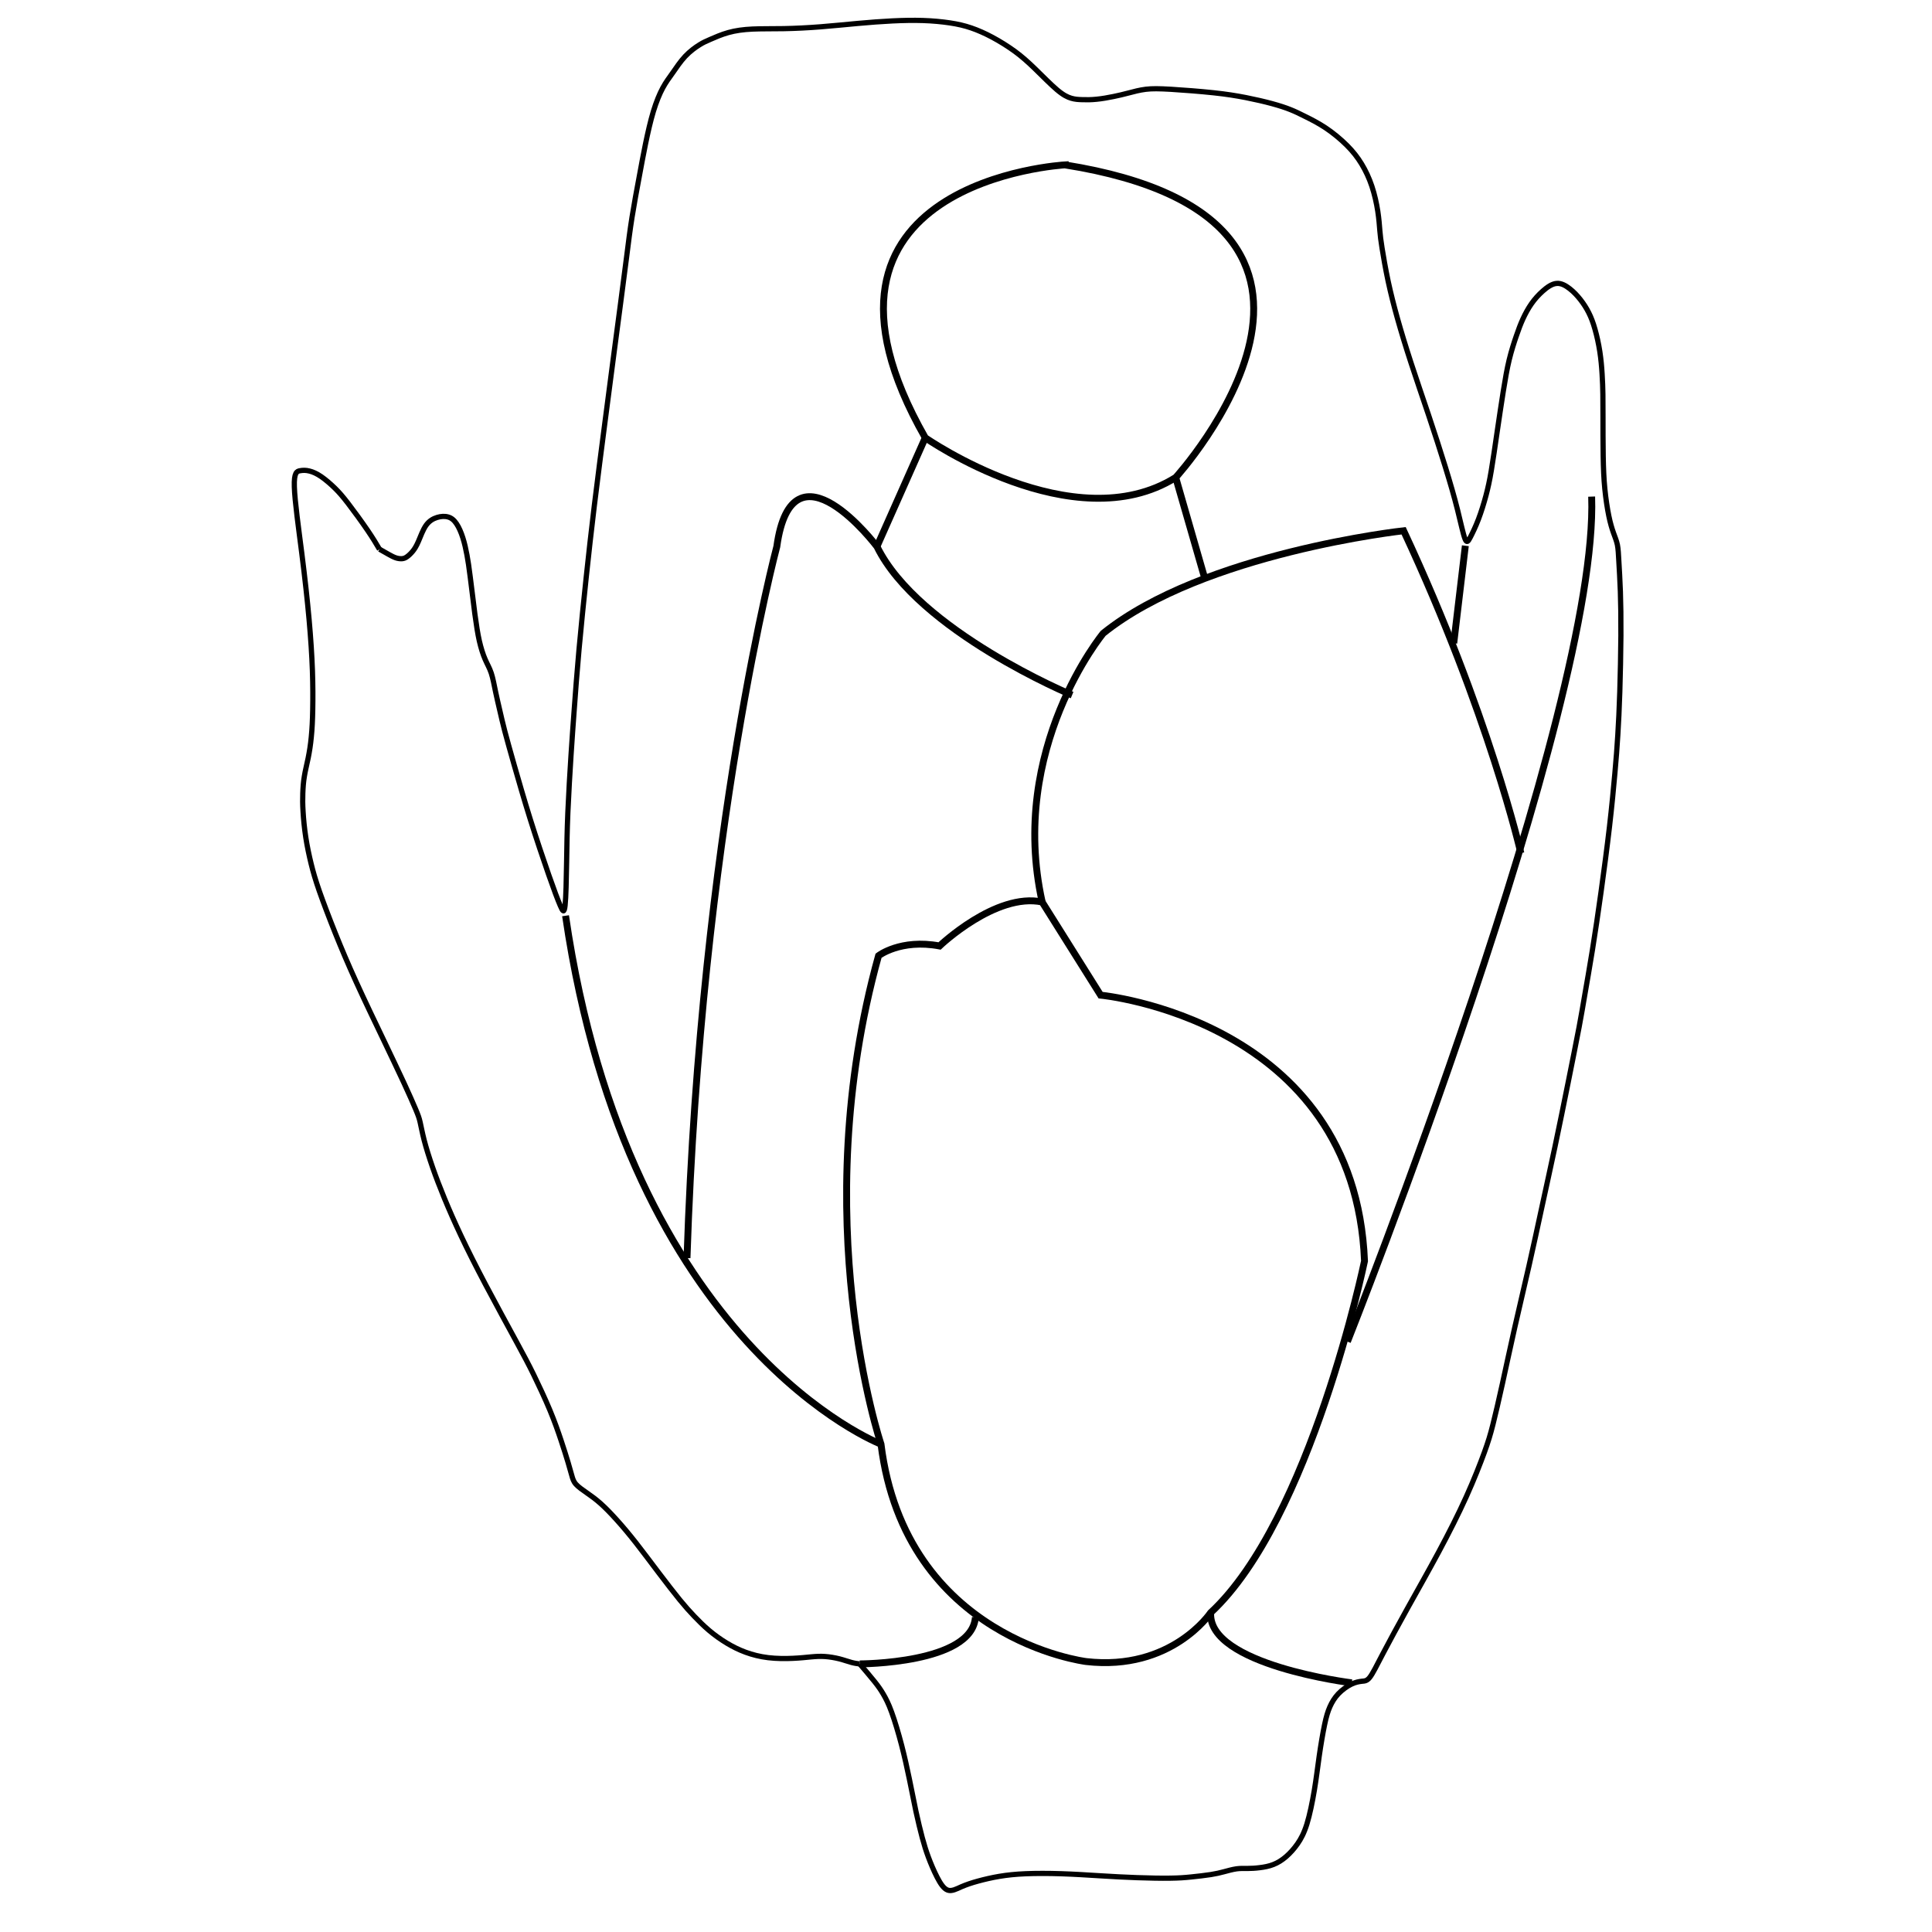
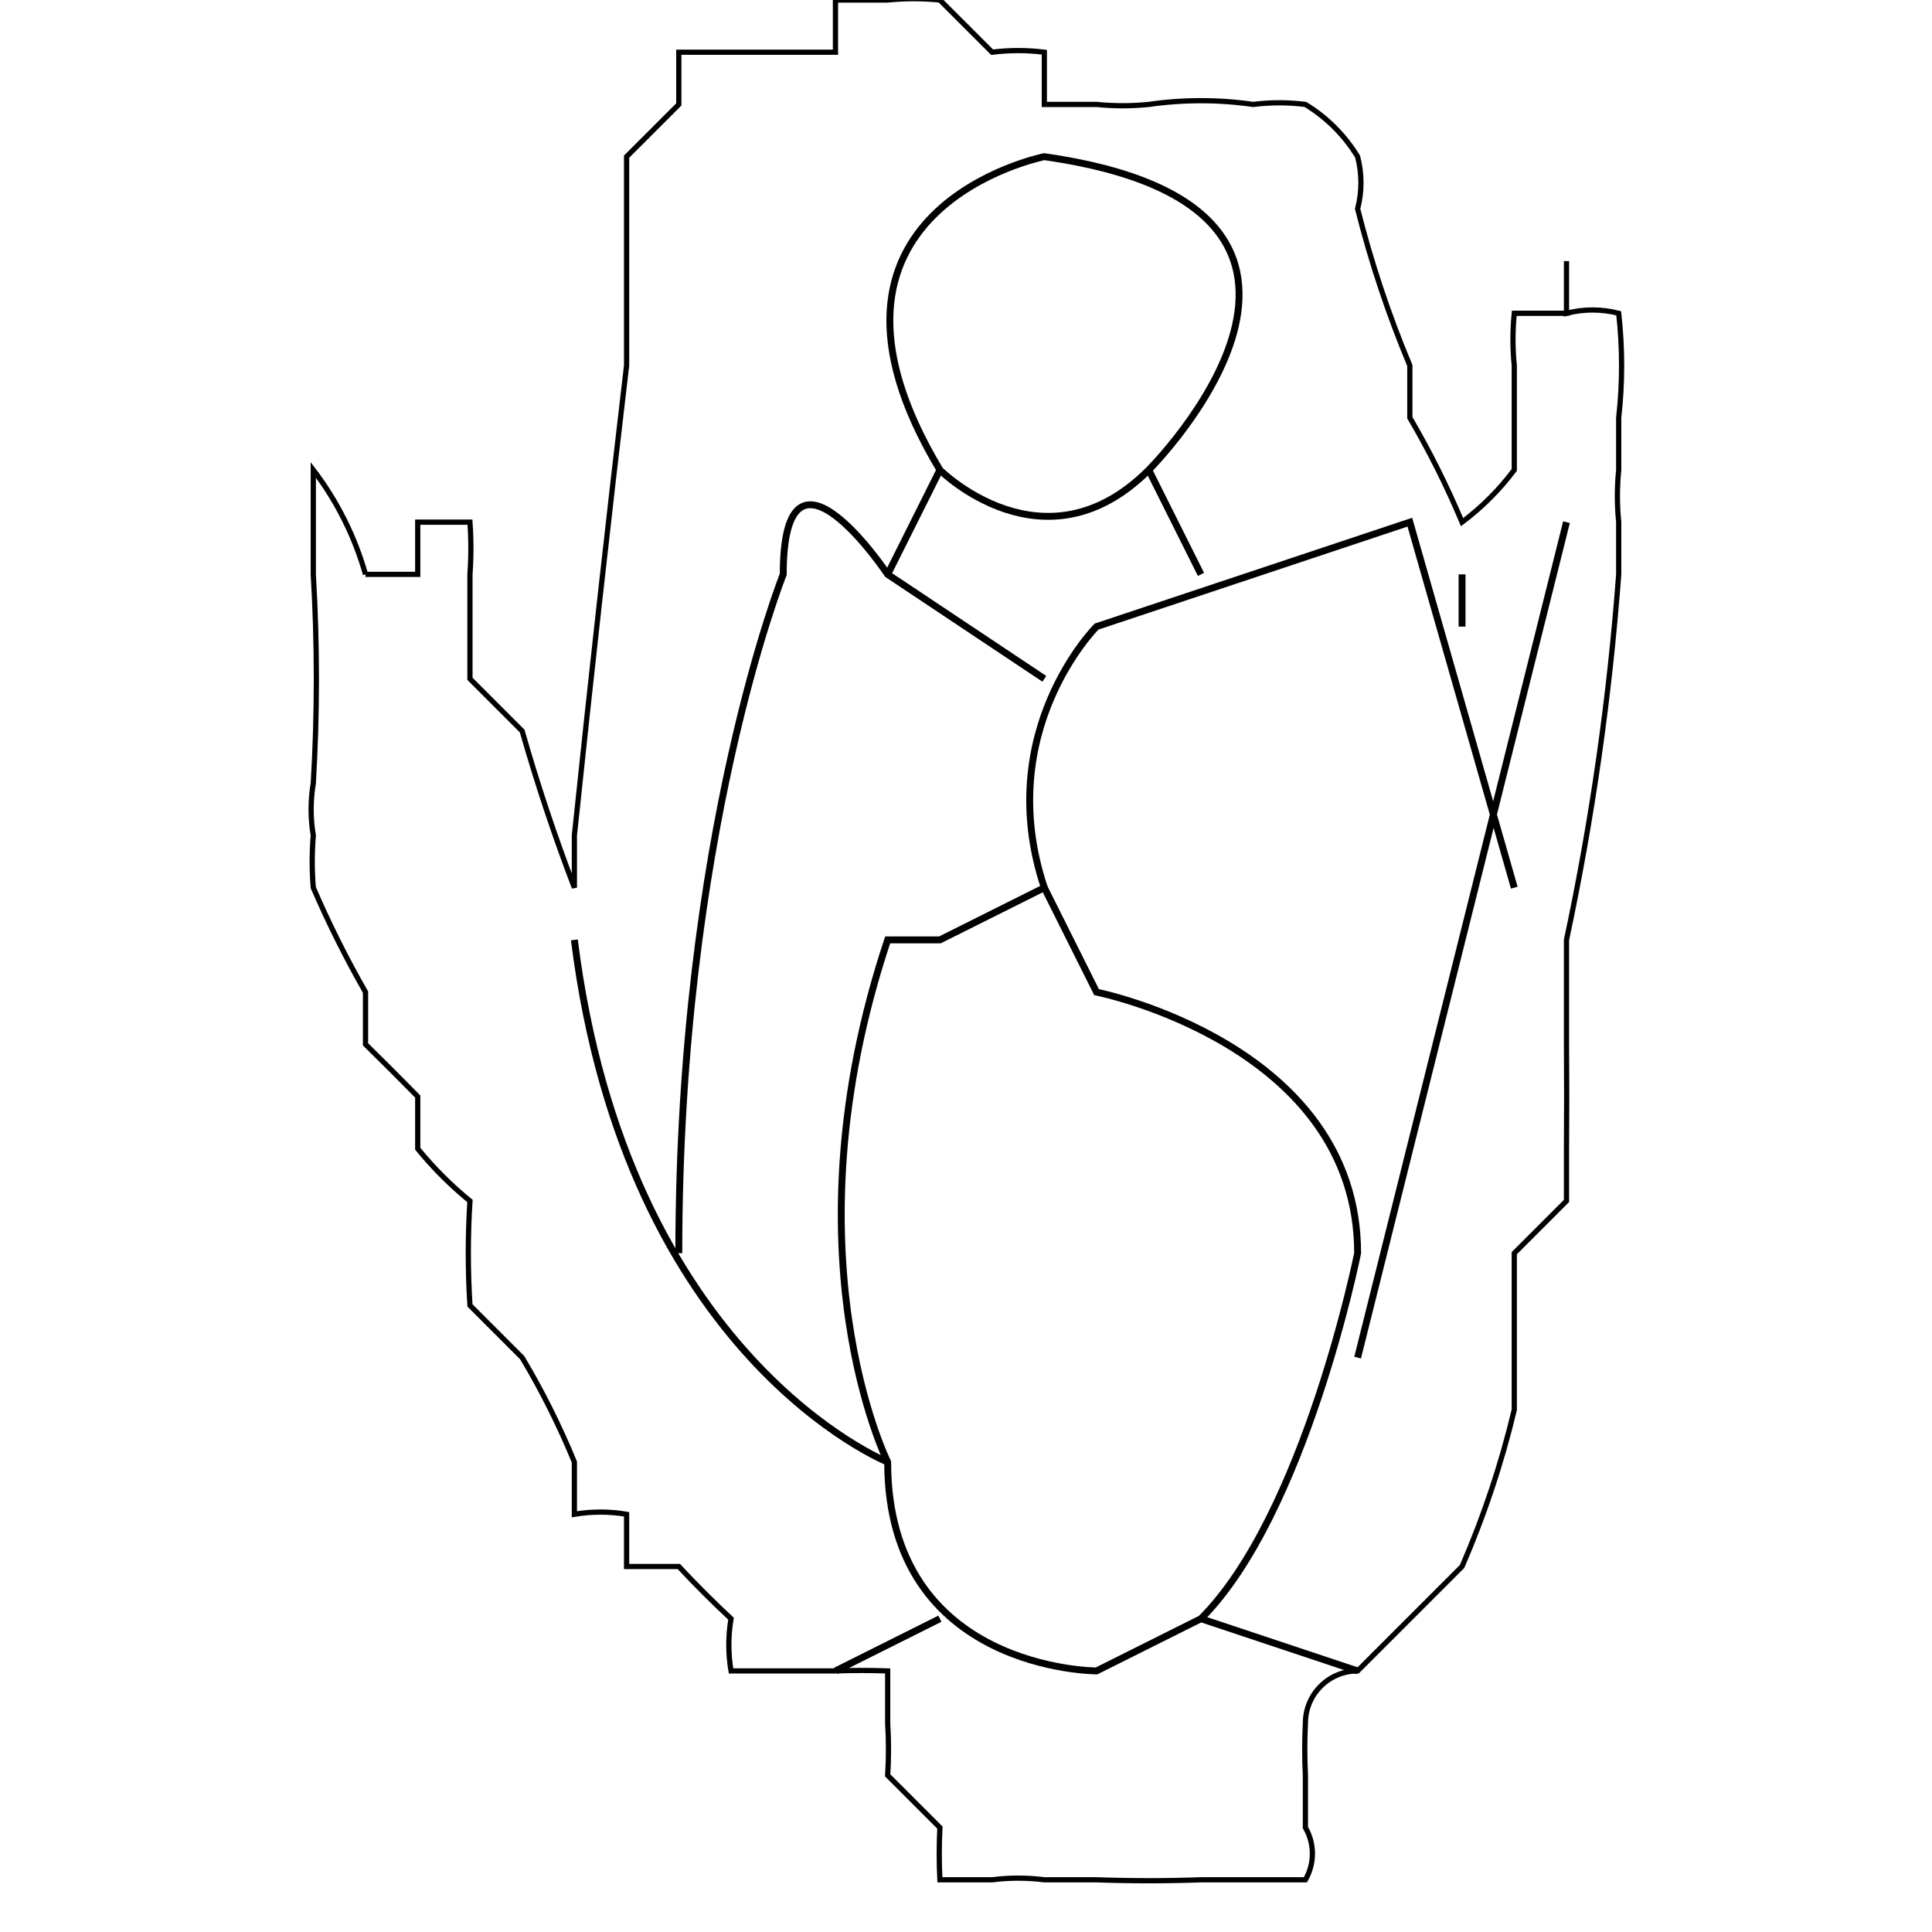
- <svg xmlns="http://www.w3.org/2000/svg" author="Provart Lab - Bio Analytic Resource, University of Toronto" license="CCBY4.0" width="300px" height="300px" viewBox="0 0 27 37" version="1.1" id="svg7820">
-   <g id="layer1" transform="translate(0,-260)">
-     <g transform="translate(-540.788,-130.1646)" id="F3" style="stroke-width:0.132;stroke-miterlimit:4;stroke-dasharray:none">
-       <g id="flowerDevelopmentPart3" transform="matrix(0.2645833,0,0,0.2645833,419.8516,516.9341)" style="stroke-width:0.5;stroke-miterlimit:4;stroke-dasharray:none">
-         <path fill="none" style="fill-opacity:1;stroke:none;stroke-width:0.5;stroke-miterlimit:4;stroke-dasharray:none;stroke-opacity:1" d="m 506.737,-342.026 c -4.196,-5.529 -1.167,-18.949 -11.06,-17.05 -8.031,0.757 -9.939,-9.278 -15.928,-12.629 -1.979,-9.075 -9.324,-16.919 -11.163,-26.312 -3.069,-7.852 -9.373,-16.933 -8.419,-24.923 1.577,-4.993 0.041,-15.524 -0.937,-21.929 4.321,-2.208 7.183,11.829 9.736,3.605 4.363,-2.966 2.416,7.57 4.81,10.758 0.911,5.459 4.355,15.949 5.345,17.66 -0.009,-16.774 2.593,-33.901 4.778,-50.46 1.183,-6.244 1.62,-14.311 9.971,-13.737 5.721,0.117 11.416,-1.638 15.338,0.189 6.822,3.106 3.407,6.637 11.86,4.13 7.204,0.157 16.867,1.104 16.984,10.418 0.858,7.865 4.825,14.955 6.196,22.68 3.586,-5.539 1.2,-16.257 6.598,-19.198 5.814,2.722 1.693,13.299 4.448,19.096 1.406,21.472 -4.498,42.717 -9.007,63.702 -1.772,6.823 -6.571,13.236 -9.007,18.587 -6.474,-0.219 -0.513,14.689 -9.542,13.531 -6.448,2.254 -15.203,-1.57 -21.001,1.882 z" id="path7804-1" />
+ <svg xmlns="http://www.w3.org/2000/svg" width="75" height="75" viewBox="0 0 27 37" version="1.1" id="svg7820" license="CCBY4.0" author="Provart Lab - Bio Analytic Resource, University of Toronto">
+   <g id="layer1" transform="translate(0 -260)">
+     <g transform="translate(-541 -130)" id="F3" style="stroke-width:.132;stroke-miterlimit:4;stroke-dasharray:none">
+       <g id="flowerDevelopmentPart3" transform="translate(420 517) scale(.26458)" style="stroke-width:.5;stroke-miterlimit:4;stroke-dasharray:none">
+         <path fill="none" style="fill-opacity:1;stroke:none;stroke-width:.5;stroke-miterlimit:4;stroke-dasharray:none;stroke-opacity:1" d="M507-342c-4-6-1-19-11-17-8 1-10-9-16-13-2-9-10-17-11-26-3-8-10-17-9-25 2-5 0-15-1-22 5-2 7 12 10 4 4-3 2 7 5 10l5 18c0-17 3-34 5-50 1-7 2-15 10-14 6 0 11-2 15 0 7 3 4 7 12 4 7 0 17 1 17 11 1 8 5 15 6 22 4-5 1-16 7-19 6 3 2 13 4 19 2 22-4 43-9 64-1 7-6 13-9 19-6-1 0 14-9 13-7 2-15-1-21 2z" id="path7804-1" />
      </g>
-       <g id="g12181" style="stroke-width:0.132;stroke-miterlimit:4;stroke-dasharray:none">
-         <path style="fill:none;stroke:#000000;stroke-width:0.132;stroke-linecap:butt;stroke-linejoin:miter;stroke-miterlimit:4;stroke-dasharray:none;stroke-opacity:1" d="m 556.589,421.985 c 0,0 -3.461,-0.421 -3.929,-4.163 0,0 -1.45,-4.303 -0.047,-9.354 0,0 0.421,-0.327 1.169,-0.187 0,0 1.076,-1.029 1.964,-0.842 l 1.12,1.784 c 0,0 4.867,0.461 5.054,5.092 0,0 -1.029,4.958 -2.947,6.735 0,0 -0.748,1.123 -2.385,0.935 z" id="path1847" />
-         <path style="fill:none;stroke:#000000;stroke-width:0.132;stroke-linecap:butt;stroke-linejoin:miter;stroke-miterlimit:4;stroke-dasharray:none;stroke-opacity:1" d="m 552.66,417.822 c 0,0 -4.832,-1.859 -6.041,-10.12" id="path1849" />
-         <path style="fill:none;stroke:#000000;stroke-width:0.132;stroke-linecap:butt;stroke-linejoin:miter;stroke-miterlimit:4;stroke-dasharray:none;stroke-opacity:1" d="m 561.593,415.858 c 0,0 4.818,-12.114 4.677,-16.183" id="path1851" />
-         <path style="fill:none;stroke:#000000;stroke-width:0.132;stroke-linecap:butt;stroke-linejoin:miter;stroke-miterlimit:4;stroke-dasharray:none;stroke-opacity:1" d="m 564.914,406.503 c 0,0 -0.608,-2.666 -2.245,-6.174 0,0 -3.835,0.421 -5.753,1.964 0,0 -1.824,2.198 -1.169,5.145" id="path1853" />
-         <path style="fill:none;stroke:#000000;stroke-width:0.132;stroke-linecap:butt;stroke-linejoin:miter;stroke-miterlimit:4;stroke-dasharray:none;stroke-opacity:1" d="m 556.32,403.476 c 0,0 -2.943,-1.224 -3.737,-2.844 0,0 -1.621,-2.15 -1.918,0 0,0 -1.455,5.457 -1.72,13.626" id="path1857" />
-         <path style="fill:none;stroke:#000000;stroke-width:0.132;stroke-linecap:butt;stroke-linejoin:miter;stroke-miterlimit:4;stroke-dasharray:none;stroke-opacity:1" d="m 563.851,400.616 -0.222,1.867" id="path1859" />
-         <path style="fill:none;stroke:#000000;stroke-width:0.132;stroke-linecap:butt;stroke-linejoin:miter;stroke-miterlimit:4;stroke-dasharray:none;stroke-opacity:1" d="m 556.187,393.322 c 0,0 -5.49,0.298 -2.679,5.226 0,0 2.844,1.984 4.796,0.761 0,0 4.498,-4.928 -2.117,-5.986 z" id="path1861" />
-         <path style="fill:none;stroke:#000000;stroke-width:0.132;stroke-linecap:butt;stroke-linejoin:miter;stroke-miterlimit:4;stroke-dasharray:none;stroke-opacity:1" d="m 553.508,398.548 -0.926,2.084" id="path1863" />
-         <path style="fill:none;stroke:#000000;stroke-width:0.132;stroke-linecap:butt;stroke-linejoin:miter;stroke-miterlimit:4;stroke-dasharray:none;stroke-opacity:1" d="m 558.304,399.309 0.562,1.951" id="path1867" />
-         <path style="fill:none;stroke:#000000;stroke-width:0.132;stroke-linecap:butt;stroke-linejoin:miter;stroke-miterlimit:4;stroke-dasharray:none;stroke-opacity:1" d="m 552.252,422.03 c 0,0 2.15,0 2.216,-0.893" id="path1869" />
-         <path style="fill:none;stroke:#000000;stroke-width:0.132;stroke-linecap:butt;stroke-linejoin:miter;stroke-miterlimit:4;stroke-dasharray:none;stroke-opacity:1" d="m 561.677,422.393 c 0,0 -2.761,-0.34 -2.703,-1.344" id="path1871" />
+       <g id="g12181" style="stroke-width:.132;stroke-miterlimit:4;stroke-dasharray:none">
+         <path style="fill:none;stroke:#000;stroke-width:.132;stroke-linecap:butt;stroke-linejoin:miter;stroke-miterlimit:4;stroke-dasharray:none;stroke-opacity:1" d="M557 422s-4 0-4-4c0 0-2-4 0-10h1l2-1 1 2s5 1 5 5c0 0-1 5-3 7l-2 1z" id="path1847" />
+         <path style="fill:none;stroke:#000;stroke-width:.132;stroke-linecap:butt;stroke-linejoin:miter;stroke-miterlimit:4;stroke-dasharray:none;stroke-opacity:1" d="M553 418s-5-2-6-10" id="path1849" />
+         <path style="fill:none;stroke:#000;stroke-width:.132;stroke-linecap:butt;stroke-linejoin:miter;stroke-miterlimit:4;stroke-dasharray:none;stroke-opacity:1" d="m562 416 4-16" id="path1851" />
+         <path style="fill:none;stroke:#000;stroke-width:.132;stroke-linecap:butt;stroke-linejoin:miter;stroke-miterlimit:4;stroke-dasharray:none;stroke-opacity:1" d="m565 407-2-7-6 2s-2 2-1 5" id="path1853" />
+         <path style="fill:none;stroke:#000;stroke-width:.132;stroke-linecap:butt;stroke-linejoin:miter;stroke-miterlimit:4;stroke-dasharray:none;stroke-opacity:1" d="m556 403-3-2s-2-3-2 0c0 0-2 5-2 13" id="path1857" />
+         <path style="fill:none;stroke:#000;stroke-width:.132;stroke-linecap:butt;stroke-linejoin:miter;stroke-miterlimit:4;stroke-dasharray:none;stroke-opacity:1" d="M564 401v1" id="path1859" />
+         <path style="fill:none;stroke:#000;stroke-width:.132;stroke-linecap:butt;stroke-linejoin:miter;stroke-miterlimit:4;stroke-dasharray:none;stroke-opacity:1" d="M556 393s-5 1-2 6c0 0 2 2 4 0 0 0 5-5-2-6z" id="path1861" />
+         <path style="fill:none;stroke:#000;stroke-width:.132;stroke-linecap:butt;stroke-linejoin:miter;stroke-miterlimit:4;stroke-dasharray:none;stroke-opacity:1" d="m554 399-1 2" id="path1863" />
+         <path style="fill:none;stroke:#000;stroke-width:.132;stroke-linecap:butt;stroke-linejoin:miter;stroke-miterlimit:4;stroke-dasharray:none;stroke-opacity:1" d="m558 399 1 2" id="path1867" />
+         <path style="fill:none;stroke:#000;stroke-width:.132;stroke-linecap:butt;stroke-linejoin:miter;stroke-miterlimit:4;stroke-dasharray:none;stroke-opacity:1" d="m552 422 2-1" id="path1869" />
+         <path style="fill:none;stroke:#000;stroke-width:.132;stroke-linecap:butt;stroke-linejoin:miter;stroke-miterlimit:4;stroke-dasharray:none;stroke-opacity:1" d="m562 422-3-1" id="path1871" />
      </g>
    </g>
-     <path style="fill:none;stroke:#000000;stroke-width:0.1;stroke-linecap:butt;stroke-linejoin:miter;stroke-opacity:1;stroke-miterlimit:4;stroke-dasharray:none" d="m 11.464,291.865 c 0.104,0.122 0.209,0.244 0.284,0.338 0.075,0.094 0.121,0.161 0.169,0.243 0.048,0.082 0.098,0.177 0.159,0.345 0.061,0.167 0.132,0.405 0.19,0.628 0.058,0.223 0.104,0.432 0.148,0.645 0.044,0.213 0.086,0.43 0.127,0.624 0.042,0.194 0.084,0.365 0.121,0.505 0.038,0.14 0.071,0.248 0.117,0.372 0.046,0.123 0.104,0.261 0.166,0.382 0.062,0.121 0.127,0.224 0.205,0.251 0.077,0.027 0.167,-0.022 0.261,-0.064 0.095,-0.041 0.195,-0.075 0.316,-0.108 0.121,-0.033 0.263,-0.067 0.413,-0.092 0.15,-0.025 0.309,-0.042 0.505,-0.05 0.196,-0.008 0.43,-0.008 0.679,2e-5 0.248,0.008 0.512,0.025 0.754,0.04 0.242,0.015 0.464,0.027 0.693,0.035 0.23,0.008 0.468,0.013 0.639,0.01 0.171,-0.002 0.276,-0.01 0.401,-0.023 0.125,-0.013 0.272,-0.029 0.378,-0.046 0.106,-0.017 0.173,-0.033 0.251,-0.054 0.077,-0.021 0.166,-0.045 0.241,-0.056 0.075,-0.01 0.137,-0.007 0.208,-0.007 0.071,-1.5e-4 0.15,-0.004 0.236,-0.015 0.085,-0.01 0.178,-0.027 0.263,-0.061 0.085,-0.033 0.165,-0.084 0.242,-0.15 0.077,-0.067 0.153,-0.151 0.219,-0.246 0.067,-0.096 0.125,-0.205 0.18,-0.38 0.054,-0.175 0.104,-0.418 0.142,-0.645 0.038,-0.227 0.063,-0.441 0.094,-0.658 0.031,-0.217 0.069,-0.439 0.102,-0.597 0.033,-0.159 0.063,-0.255 0.102,-0.344 0.04,-0.09 0.09,-0.173 0.162,-0.249 0.072,-0.075 0.165,-0.143 0.247,-0.183 0.081,-0.04 0.151,-0.051 0.204,-0.057 0.053,-0.005 0.097,-0.004 0.153,-0.077 0.056,-0.073 0.129,-0.221 0.248,-0.449 0.12,-0.228 0.287,-0.538 0.475,-0.876 0.188,-0.338 0.397,-0.706 0.593,-1.071 0.196,-0.365 0.38,-0.729 0.53,-1.061 0.15,-0.332 0.267,-0.633 0.345,-0.846 0.077,-0.213 0.115,-0.338 0.165,-0.536 0.05,-0.198 0.113,-0.47 0.182,-0.783 0.069,-0.313 0.144,-0.668 0.232,-1.057 0.088,-0.388 0.188,-0.81 0.276,-1.196 0.088,-0.386 0.163,-0.737 0.244,-1.111 0.081,-0.374 0.169,-0.771 0.255,-1.176 0.086,-0.405 0.169,-0.819 0.251,-1.224 0.081,-0.405 0.161,-0.802 0.211,-1.067 0.05,-0.265 0.071,-0.399 0.109,-0.618 0.038,-0.219 0.092,-0.524 0.146,-0.86 0.054,-0.336 0.109,-0.704 0.165,-1.109 0.056,-0.405 0.115,-0.848 0.161,-1.245 0.046,-0.397 0.079,-0.748 0.104,-1.029 0.025,-0.282 0.042,-0.495 0.056,-0.731 0.015,-0.236 0.027,-0.495 0.038,-0.827 0.01,-0.332 0.019,-0.737 0.021,-1.075 0.002,-0.338 -0.002,-0.61 -0.01,-0.844 -0.008,-0.234 -0.021,-0.43 -0.029,-0.575 -0.008,-0.145 -0.012,-0.239 -0.028,-0.321 -0.017,-0.081 -0.047,-0.15 -0.076,-0.232 -0.029,-0.082 -0.059,-0.179 -0.088,-0.32 -0.029,-0.142 -0.058,-0.33 -0.077,-0.522 -0.019,-0.192 -0.027,-0.389 -0.031,-0.631 -0.004,-0.242 -0.004,-0.531 -0.004,-0.733 0,-0.202 0,-0.32 -0.002,-0.443 -0.002,-0.123 -0.006,-0.253 -0.015,-0.39 -0.008,-0.138 -0.021,-0.284 -0.044,-0.432 -0.023,-0.148 -0.056,-0.299 -0.092,-0.424 -0.035,-0.125 -0.073,-0.226 -0.119,-0.317 -0.046,-0.092 -0.1,-0.175 -0.161,-0.253 -0.061,-0.077 -0.127,-0.148 -0.204,-0.208 -0.077,-0.06 -0.164,-0.11 -0.253,-0.101 -0.09,0.008 -0.182,0.074 -0.264,0.147 -0.082,0.073 -0.153,0.152 -0.216,0.242 -0.063,0.09 -0.117,0.19 -0.163,0.29 -0.046,0.1 -0.083,0.2 -0.127,0.328 -0.044,0.128 -0.094,0.282 -0.136,0.455 -0.042,0.174 -0.075,0.365 -0.113,0.601 -0.038,0.236 -0.079,0.516 -0.119,0.787 -0.04,0.272 -0.077,0.534 -0.111,0.733 -0.033,0.198 -0.063,0.332 -0.102,0.48 -0.04,0.148 -0.09,0.311 -0.144,0.453 -0.054,0.142 -0.113,0.263 -0.155,0.344 -0.042,0.081 -0.068,0.121 -0.103,0.03 -0.036,-0.091 -0.081,-0.309 -0.143,-0.556 -0.062,-0.248 -0.142,-0.523 -0.236,-0.828 -0.094,-0.305 -0.203,-0.639 -0.317,-0.981 -0.115,-0.342 -0.236,-0.693 -0.338,-1.006 -0.102,-0.313 -0.186,-0.589 -0.257,-0.841 -0.071,-0.253 -0.129,-0.482 -0.18,-0.718 -0.05,-0.236 -0.092,-0.478 -0.117,-0.636 -0.025,-0.157 -0.033,-0.23 -0.042,-0.33 -0.008,-0.1 -0.017,-0.228 -0.04,-0.378 -0.023,-0.149 -0.061,-0.321 -0.113,-0.477 -0.052,-0.156 -0.119,-0.299 -0.196,-0.426 -0.077,-0.127 -0.165,-0.24 -0.282,-0.357 -0.117,-0.117 -0.263,-0.238 -0.407,-0.334 -0.144,-0.096 -0.286,-0.167 -0.395,-0.221 -0.109,-0.054 -0.184,-0.092 -0.278,-0.129 -0.094,-0.038 -0.207,-0.075 -0.353,-0.115 -0.146,-0.04 -0.326,-0.081 -0.507,-0.117 -0.182,-0.035 -0.365,-0.065 -0.62,-0.092 -0.255,-0.027 -0.58,-0.052 -0.809,-0.066 -0.229,-0.013 -0.361,-0.015 -0.482,-4.6e-4 -0.121,0.015 -0.231,0.045 -0.33,0.071 -0.099,0.026 -0.186,0.047 -0.289,0.068 -0.103,0.021 -0.219,0.042 -0.324,0.052 -0.105,0.011 -0.196,0.011 -0.274,0.008 -0.077,-0.002 -0.14,-0.006 -0.211,-0.027 -0.071,-0.021 -0.15,-0.058 -0.272,-0.161 -0.121,-0.102 -0.284,-0.269 -0.422,-0.403 -0.138,-0.134 -0.251,-0.234 -0.384,-0.332 -0.134,-0.098 -0.288,-0.194 -0.432,-0.271 -0.144,-0.077 -0.278,-0.136 -0.407,-0.18 -0.129,-0.044 -0.255,-0.073 -0.407,-0.096 -0.153,-0.023 -0.332,-0.04 -0.518,-0.046 -0.186,-0.006 -0.378,-0.002 -0.585,0.008 -0.207,0.01 -0.428,0.027 -0.66,0.048 -0.232,0.021 -0.474,0.046 -0.716,0.065 -0.242,0.019 -0.484,0.031 -0.706,0.035 -0.221,0.004 -0.422,3e-5 -0.597,0.008 -0.175,0.008 -0.326,0.029 -0.461,0.067 -0.136,0.038 -0.257,0.092 -0.342,0.129 -0.086,0.038 -0.136,0.058 -0.213,0.107 -0.078,0.048 -0.181,0.123 -0.273,0.221 -0.092,0.098 -0.171,0.219 -0.24,0.317 -0.069,0.098 -0.127,0.173 -0.188,0.286 -0.061,0.113 -0.123,0.263 -0.18,0.449 -0.056,0.186 -0.106,0.407 -0.15,0.62 -0.044,0.213 -0.081,0.417 -0.125,0.654 -0.044,0.236 -0.094,0.503 -0.134,0.754 -0.04,0.251 -0.069,0.484 -0.104,0.762 -0.036,0.278 -0.077,0.599 -0.117,0.9 -0.04,0.301 -0.077,0.58 -0.125,0.944 -0.048,0.364 -0.106,0.81 -0.173,1.324 -0.067,0.514 -0.142,1.094 -0.203,1.593 -0.061,0.499 -0.106,0.917 -0.155,1.37 -0.048,0.453 -0.098,0.942 -0.138,1.384 -0.04,0.443 -0.069,0.839 -0.092,1.153 -0.023,0.313 -0.04,0.543 -0.061,0.869 -0.021,0.326 -0.046,0.747 -0.061,1.102 -0.015,0.355 -0.019,0.643 -0.024,0.961 -0.005,0.318 -0.012,0.665 -0.029,0.819 -0.017,0.155 -0.044,0.116 -0.092,0.003 -0.049,-0.113 -0.12,-0.301 -0.222,-0.593 -0.102,-0.292 -0.236,-0.689 -0.355,-1.069 -0.119,-0.38 -0.223,-0.743 -0.305,-1.029 -0.081,-0.286 -0.14,-0.495 -0.182,-0.656 -0.042,-0.161 -0.067,-0.274 -0.094,-0.39 -0.027,-0.117 -0.056,-0.238 -0.082,-0.363 -0.026,-0.125 -0.049,-0.254 -0.082,-0.354 -0.033,-0.1 -0.078,-0.172 -0.118,-0.266 -0.041,-0.094 -0.078,-0.211 -0.11,-0.349 -0.031,-0.138 -0.056,-0.297 -0.086,-0.518 -0.029,-0.221 -0.063,-0.506 -0.088,-0.704 -0.025,-0.198 -0.042,-0.311 -0.063,-0.424 -0.021,-0.113 -0.046,-0.226 -0.079,-0.33 -0.033,-0.104 -0.075,-0.201 -0.121,-0.269 -0.046,-0.069 -0.096,-0.111 -0.159,-0.129 -0.063,-0.019 -0.138,-0.015 -0.213,0.008 -0.075,0.023 -0.15,0.065 -0.211,0.15 -0.061,0.086 -0.106,0.215 -0.146,0.307 -0.04,0.092 -0.073,0.146 -0.111,0.192 -0.038,0.046 -0.079,0.084 -0.113,0.107 -0.033,0.023 -0.058,0.031 -0.092,0.034 -0.034,0.002 -0.075,-0.002 -0.119,-0.017 -0.044,-0.015 -0.09,-0.04 -0.142,-0.069 -0.052,-0.029 -0.111,-0.063 -0.169,-0.096" id="path7886" />
-     <path style="fill:none;stroke:#000000;stroke-width:0.1;stroke-linecap:butt;stroke-linejoin:miter;stroke-opacity:1;stroke-miterlimit:4;stroke-dasharray:none" d="m 2.268,270.52 c -0.061,-0.104 -0.123,-0.209 -0.23,-0.366 -0.107,-0.157 -0.26,-0.368 -0.37,-0.511 -0.11,-0.143 -0.176,-0.217 -0.256,-0.296 -0.081,-0.079 -0.176,-0.161 -0.26,-0.219 -0.085,-0.058 -0.159,-0.091 -0.225,-0.107 -0.066,-0.017 -0.124,-0.017 -0.182,-0.006 -0.058,0.01 -0.117,0.03 -0.108,0.307 0.008,0.276 0.083,0.803 0.143,1.277 0.06,0.474 0.106,0.891 0.139,1.261 0.033,0.37 0.054,0.692 0.064,0.98 0.01,0.287 0.01,0.539 0.006,0.748 -0.004,0.209 -0.012,0.374 -0.027,0.523 -0.014,0.149 -0.035,0.281 -0.06,0.405 -0.025,0.124 -0.055,0.238 -0.073,0.35 -0.019,0.112 -0.026,0.22 -0.03,0.326 -0.004,0.106 -0.004,0.209 0.005,0.35 0.008,0.141 0.025,0.318 0.052,0.494 0.027,0.176 0.064,0.349 0.103,0.508 0.039,0.159 0.081,0.304 0.157,0.523 0.077,0.219 0.188,0.512 0.306,0.806 0.118,0.294 0.242,0.587 0.401,0.936 0.159,0.349 0.353,0.754 0.515,1.091 0.161,0.337 0.289,0.606 0.393,0.829 0.103,0.223 0.182,0.401 0.23,0.516 0.048,0.115 0.067,0.166 0.085,0.247 0.019,0.081 0.038,0.19 0.076,0.339 0.038,0.148 0.096,0.334 0.162,0.524 0.066,0.19 0.141,0.384 0.229,0.599 0.089,0.215 0.192,0.451 0.318,0.717 0.126,0.267 0.275,0.564 0.469,0.932 0.194,0.368 0.434,0.806 0.591,1.095 0.157,0.289 0.232,0.43 0.329,0.628 0.097,0.199 0.217,0.455 0.31,0.678 0.093,0.223 0.159,0.413 0.215,0.581 0.056,0.167 0.101,0.312 0.134,0.422 0.033,0.11 0.054,0.184 0.071,0.248 0.018,0.064 0.032,0.116 0.08,0.17 0.048,0.054 0.128,0.109 0.211,0.167 0.084,0.058 0.17,0.12 0.265,0.205 0.095,0.085 0.198,0.192 0.308,0.314 0.11,0.122 0.225,0.258 0.362,0.432 0.136,0.174 0.293,0.384 0.442,0.581 0.149,0.196 0.289,0.378 0.399,0.513 0.11,0.134 0.188,0.221 0.275,0.312 0.087,0.091 0.182,0.186 0.287,0.275 0.105,0.089 0.221,0.172 0.337,0.242 0.116,0.07 0.232,0.128 0.362,0.176 0.13,0.048 0.275,0.085 0.433,0.104 0.158,0.019 0.329,0.02 0.471,0.013 0.143,-0.006 0.257,-0.019 0.353,-0.028 0.096,-0.009 0.175,-0.013 0.264,-0.007 0.089,0.006 0.188,0.023 0.277,0.045 0.089,0.023 0.167,0.052 0.232,0.069 0.064,0.017 0.108,0.022 0.154,0.028" id="path8473" />
+     <path style="fill:none;stroke:#000;stroke-width:.1;stroke-linecap:butt;stroke-linejoin:miter;stroke-opacity:1;stroke-miterlimit:4;stroke-dasharray:none" d="M11 292a14 14 0 0 1 1 0v1a8 8 0 0 1 0 1l1 1a10 10 0 0 0 0 1h1a4 4 0 0 1 1 0h1a28 28 0 0 0 2 0h2a1 1 0 0 0 0-1v-1a10 10 0 0 1 0-1 1 1 0 0 1 1-1l1-1 1-1a18 18 0 0 0 1-3v-3l1-1v-1a127 127 0 0 0 0-2v-2a52 52 0 0 0 1-7v-1a5 5 0 0 1 0-1v-1a9 9 0 0 0 0-2 2 2 0 0 0-1 0v-1 1h-1a5 5 0 0 0 0 1v2a5 5 0 0 1-1 1 17 17 0 0 0-1-2v-1a21 21 0 0 1-1-3 2 2 0 0 0 0-1 3 3 0 0 0-1-1 4 4 0 0 0-1 0 7 7 0 0 0-2 0 5 5 0 0 1-1 0h-1v-1a4 4 0 0 0-1 0l-1-1a5 5 0 0 0-1 0h-1v1H8v1l-1 1v4a668 668 0 0 0-1 9v1a36 36 0 0 1-1-3l-1-1v-2a7 7 0 0 0 0-1H3v1H2" id="path7886" />
+     <path style="fill:none;stroke:#000;stroke-width:.1;stroke-linecap:butt;stroke-linejoin:miter;stroke-opacity:1;stroke-miterlimit:4;stroke-dasharray:none" d="M2 271a6 6 0 0 0-1-2v2a34 34 0 0 1 0 4 3 3 0 0 0 0 1 6 6 0 0 0 0 1 20 20 0 0 0 1 2v1a76 76 0 0 1 1 1v1a7 7 0 0 0 1 1 16 16 0 0 0 0 2l1 1a15 15 0 0 1 1 2v1a3 3 0 0 1 1 0v1h1a20 20 0 0 0 1 1 3 3 0 0 0 0 1h2" id="path8473" />
  </g>
</svg>
